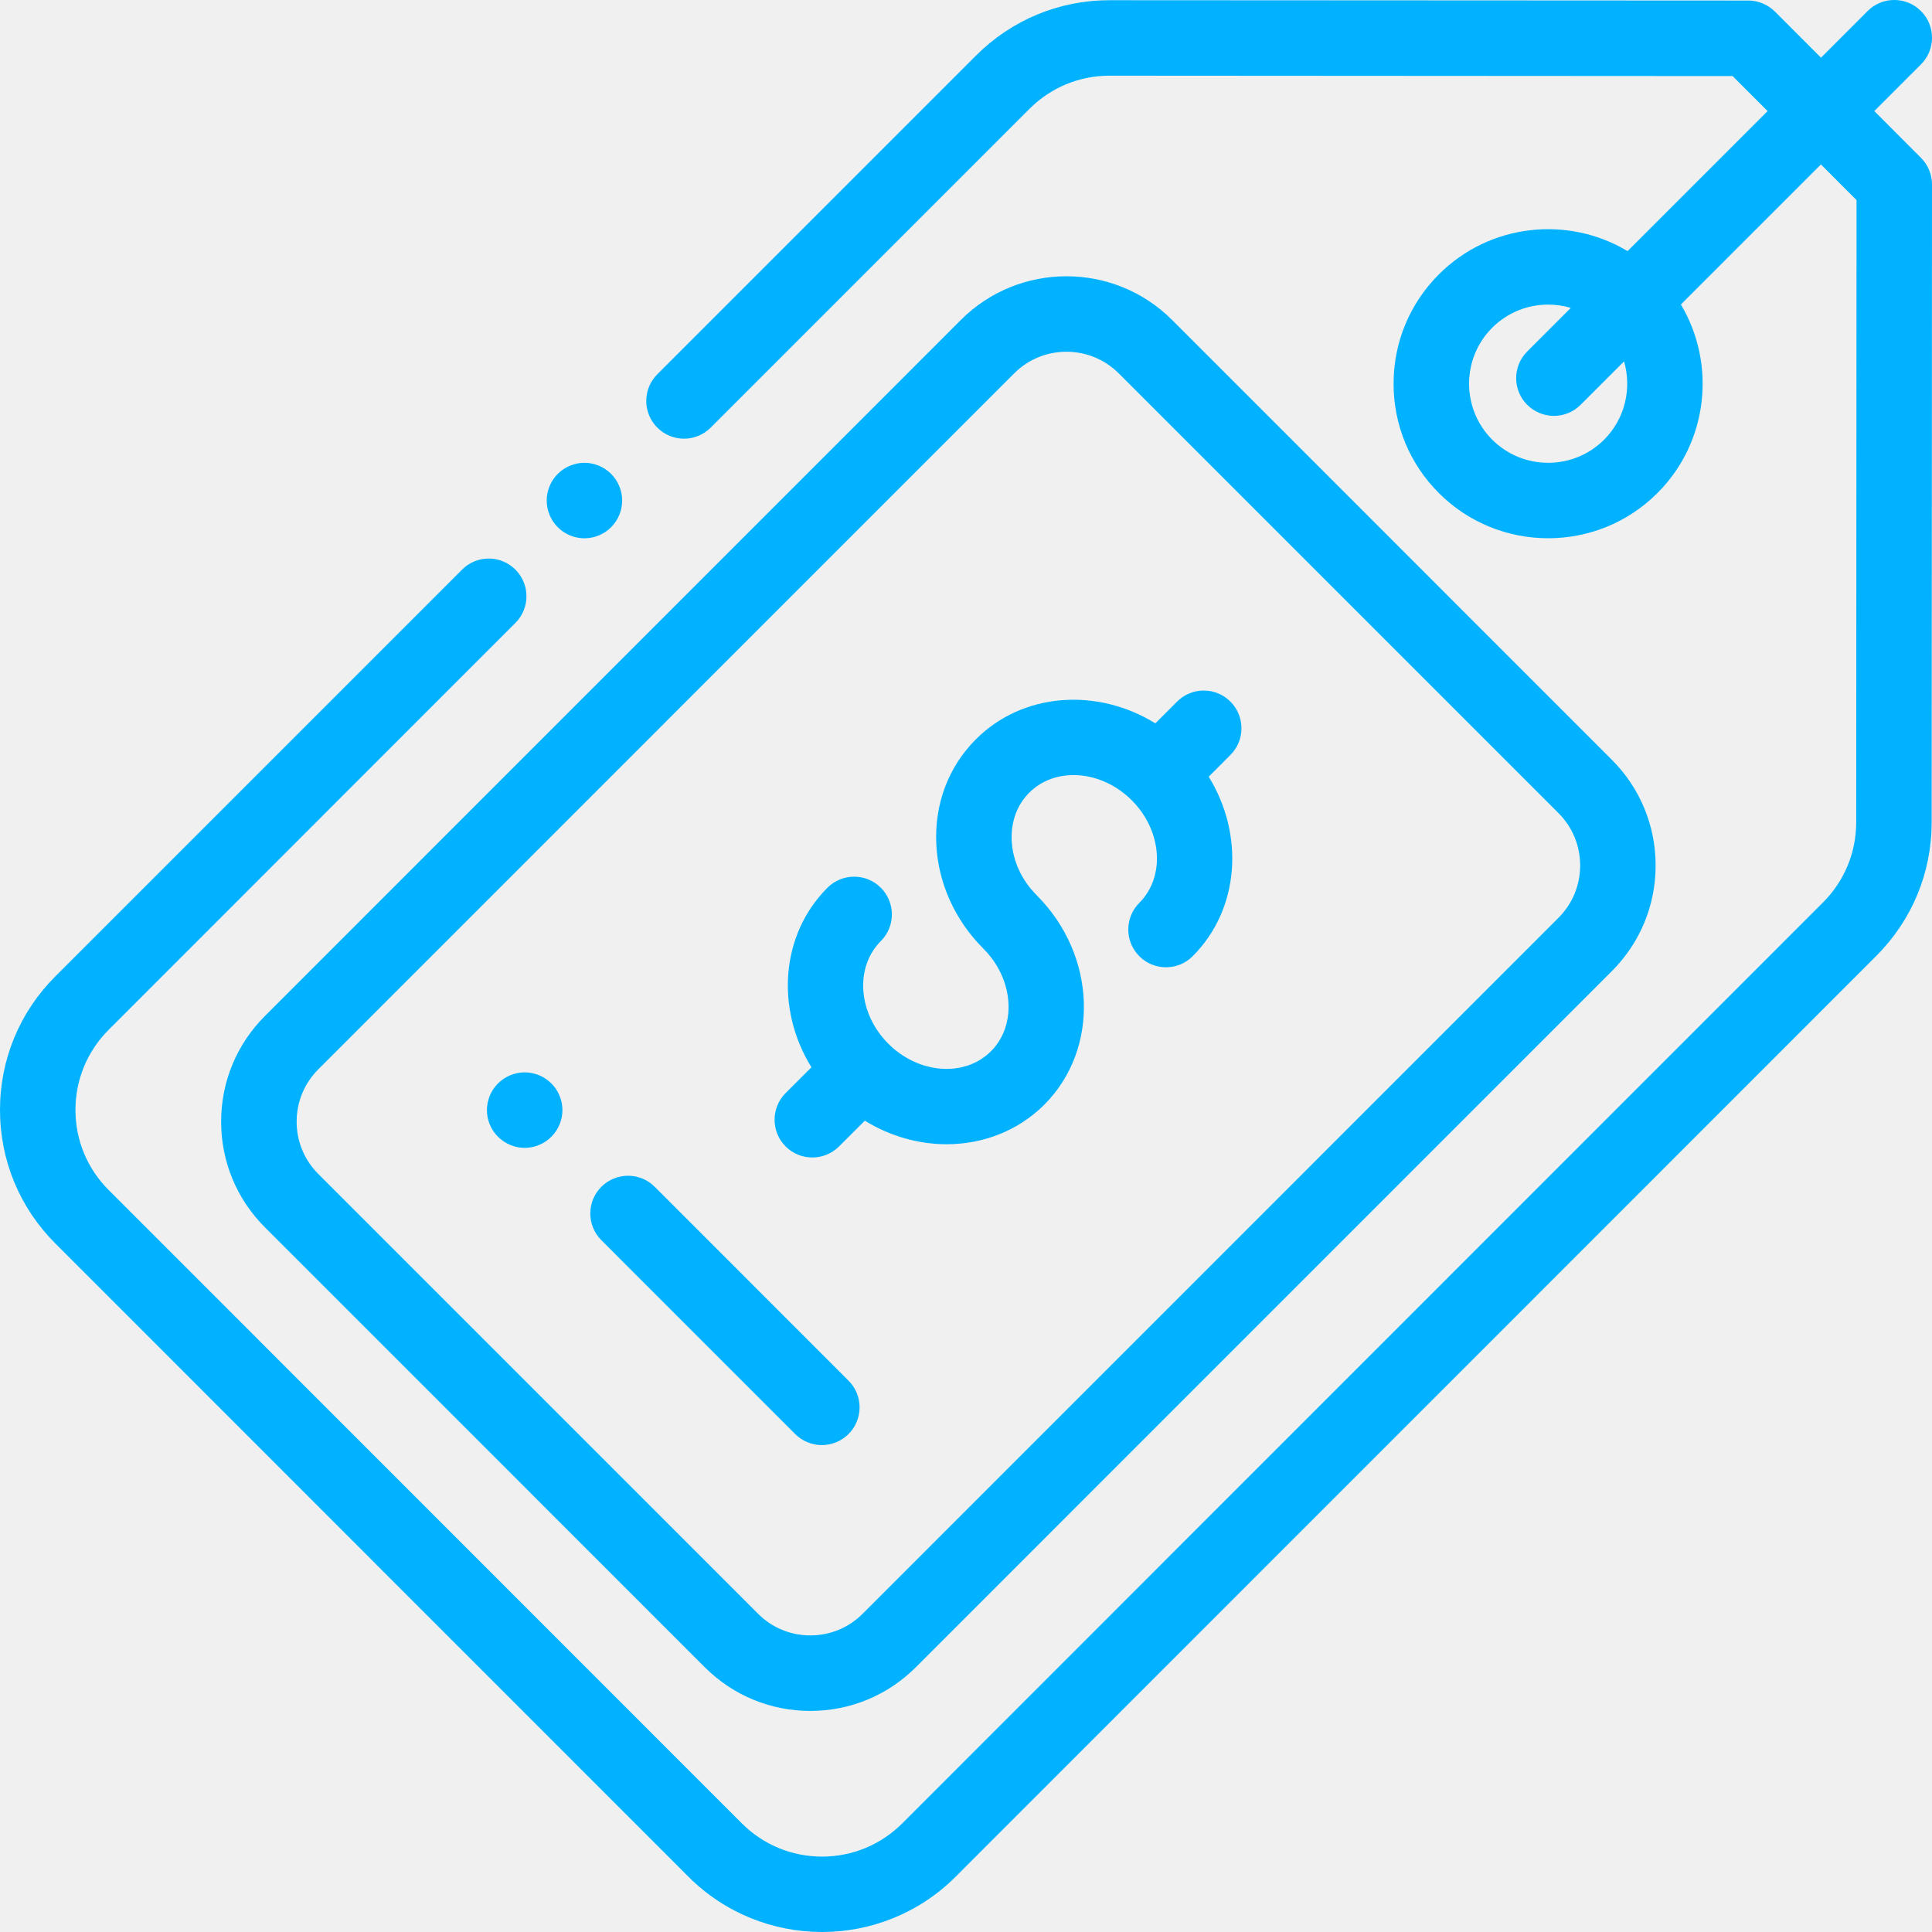
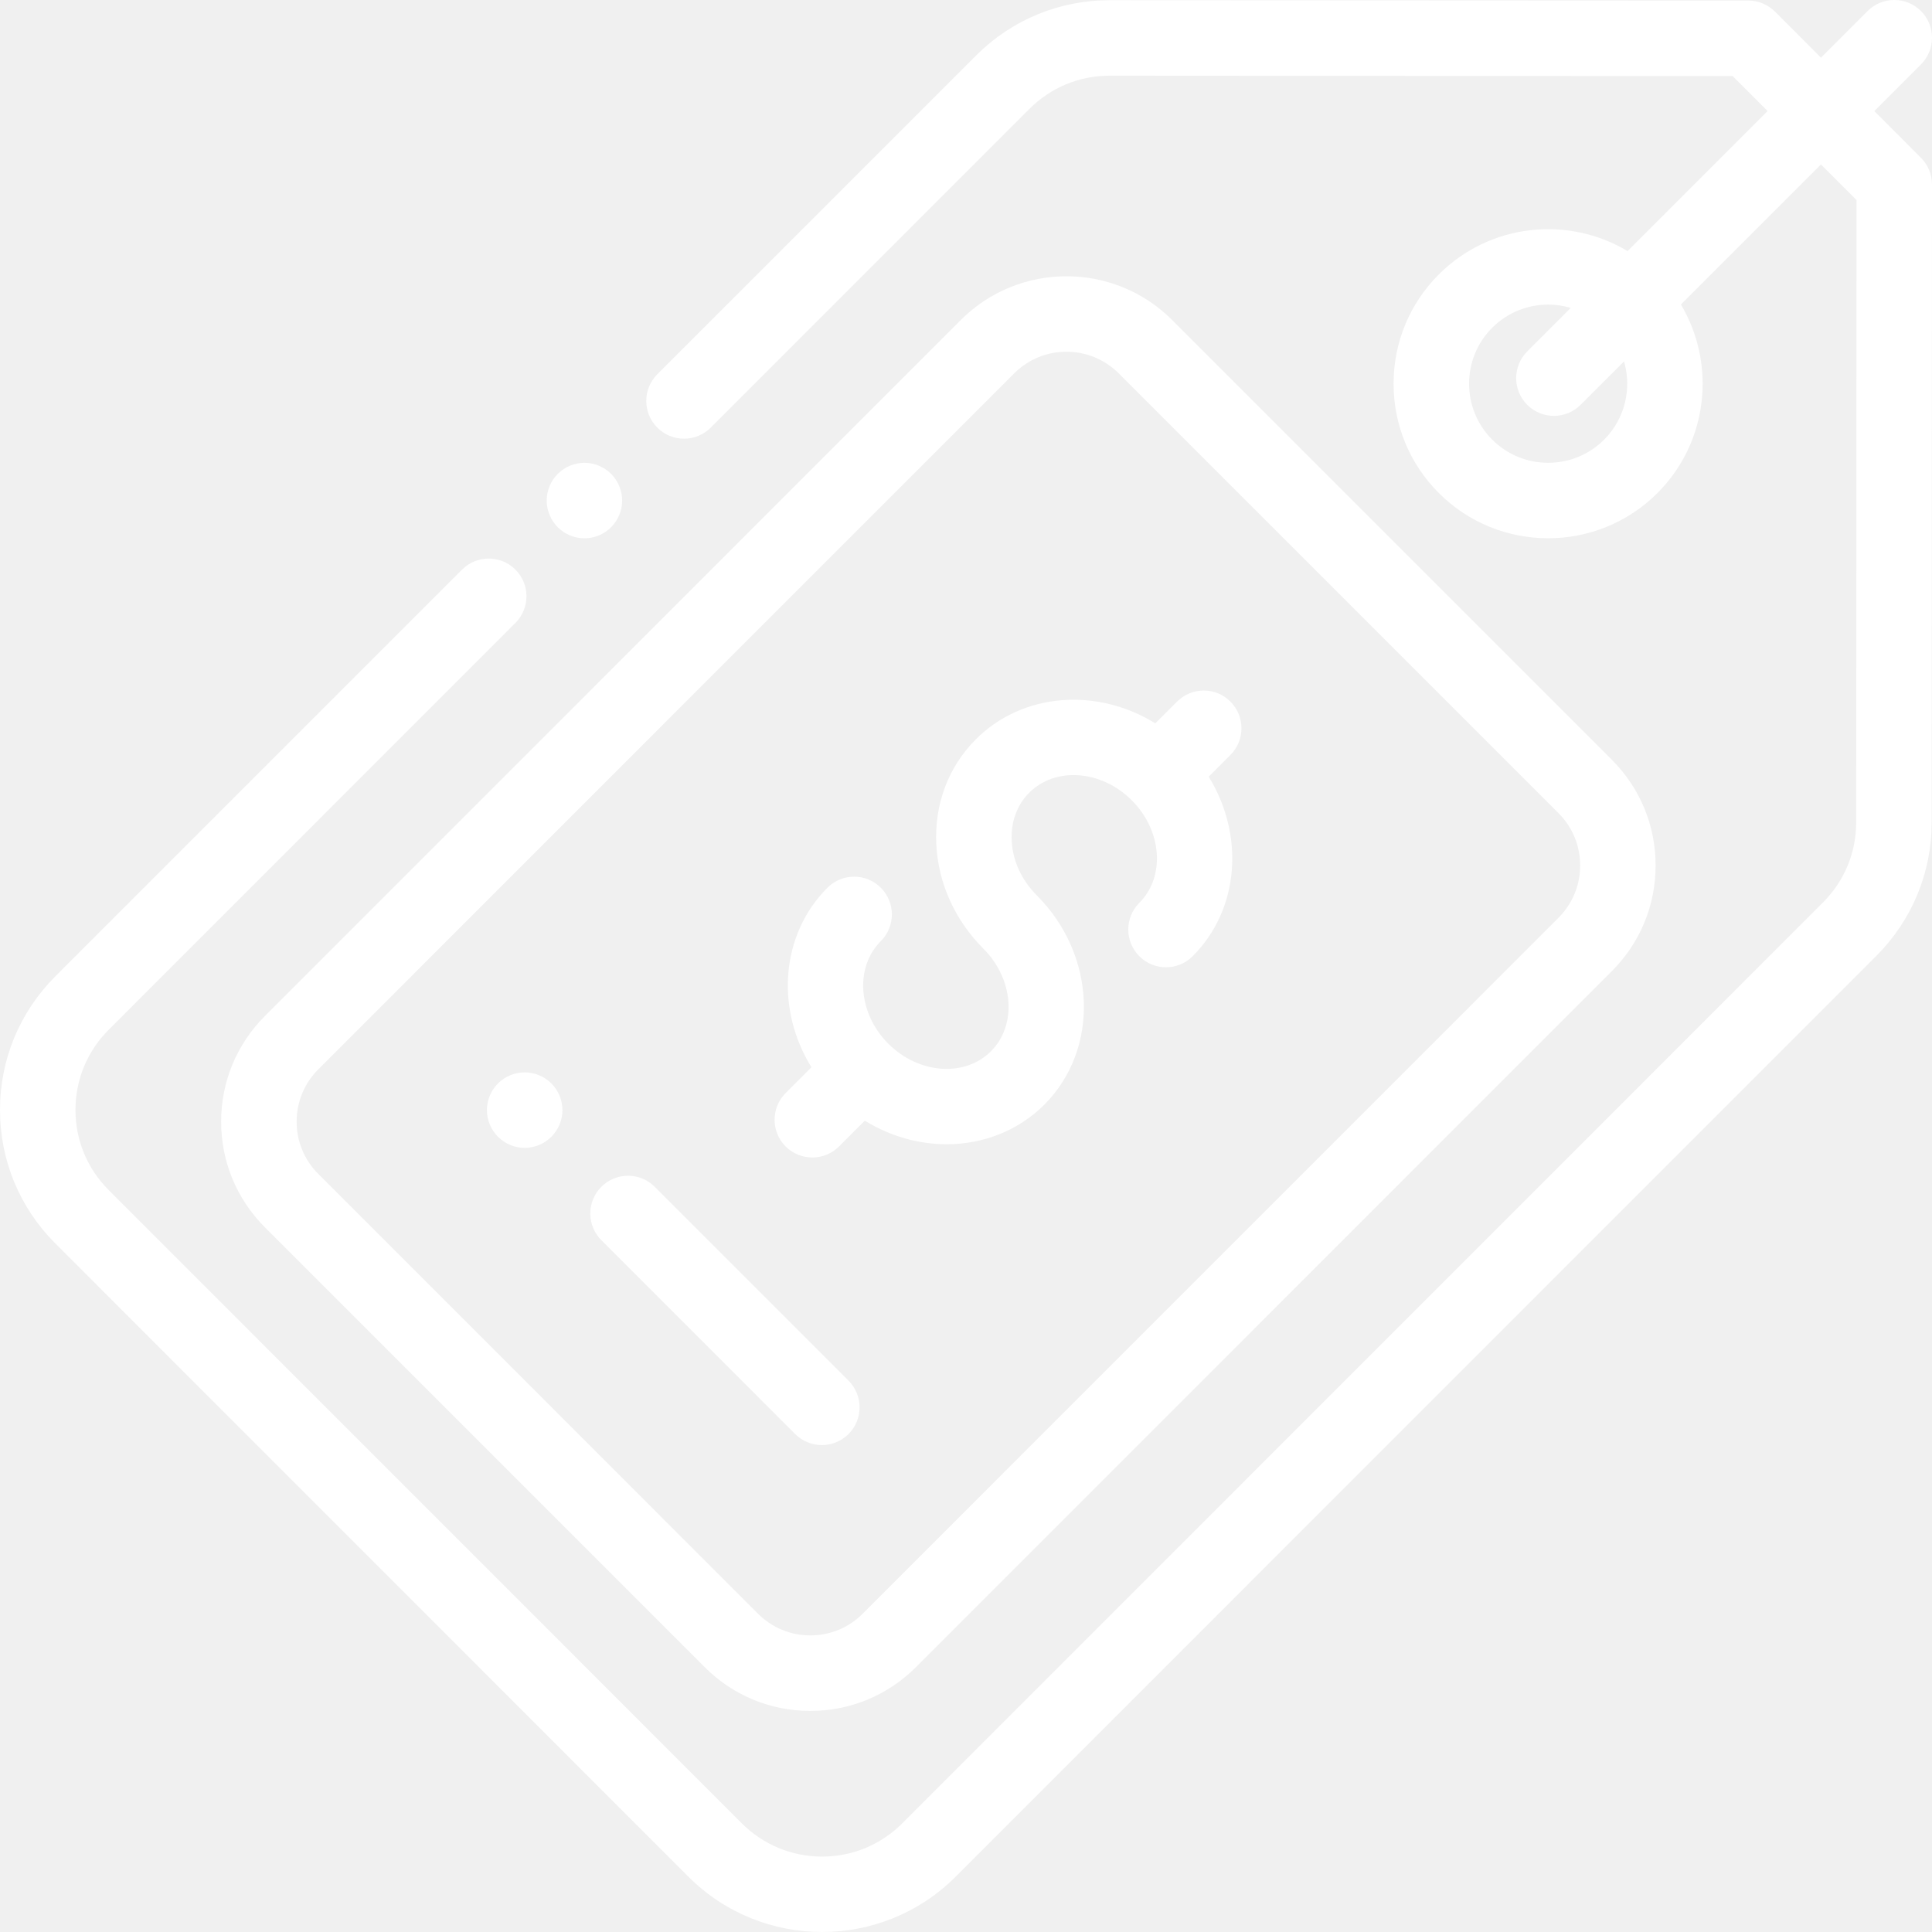
<svg xmlns="http://www.w3.org/2000/svg" width="35" height="35" viewBox="0 0 35 35" fill="none">
-   <path d="M11.071 8.585C10.944 8.458 10.767 8.384 10.587 8.384C10.408 8.384 10.231 8.458 10.104 8.585C9.977 8.712 9.904 8.888 9.904 9.068C9.904 9.248 9.977 9.424 10.104 9.551C10.231 9.679 10.408 9.752 10.587 9.752C10.767 9.752 10.944 9.679 11.071 9.551C11.198 9.424 11.271 9.248 11.271 9.068C11.271 8.888 11.198 8.712 11.071 8.585Z" fill="#00B2FF" />
-   <path d="M34.8 2.859L33.955 2.012L34.8 1.167C35.067 0.9 35.067 0.467 34.8 0.2C34.533 -0.067 34.1 -0.067 33.833 0.2L32.989 1.045L32.156 0.211C32.028 0.083 31.854 0.01 31.672 0.01L20.102 0.004C20.102 0.004 20.101 0.004 20.1 0.004C19.187 0.004 18.328 0.36 17.682 1.006L11.908 6.78C11.641 7.047 11.641 7.48 11.908 7.747C12.175 8.014 12.608 8.014 12.875 7.747L18.649 1.973C19.036 1.585 19.552 1.371 20.1 1.371C20.101 1.371 20.101 1.371 20.102 1.371L31.388 1.378L32.022 2.012L29.485 4.549C28.41 3.904 26.992 4.045 26.066 4.971C25.537 5.5 25.246 6.203 25.246 6.951C25.246 7.699 25.537 8.403 26.066 8.932C26.612 9.478 27.329 9.751 28.046 9.751C28.763 9.751 29.48 9.478 30.026 8.932C30.951 8.007 31.092 6.592 30.451 5.516L32.988 2.979L33.633 3.625L33.627 14.898C33.626 15.446 33.413 15.961 33.025 16.349L16.344 33.033C15.956 33.42 15.44 33.634 14.892 33.634C14.344 33.634 13.828 33.42 13.44 33.033L1.969 21.559C1.581 21.172 1.367 20.656 1.367 20.107C1.367 19.559 1.581 19.043 1.969 18.655L9.337 11.285C9.604 11.018 9.604 10.585 9.337 10.319C9.07 10.052 8.638 10.052 8.371 10.319L1.002 17.688C0.356 18.334 0 19.194 0 20.107C0 21.021 0.356 21.88 1.002 22.526L12.473 34C13.14 34.666 14.016 35 14.892 35C15.768 35 16.644 34.666 17.311 34L33.992 17.316C34.637 16.67 34.993 15.812 34.994 14.899L35 3.342C35 3.161 34.928 2.987 34.8 2.859ZM29.06 7.965C28.789 8.235 28.429 8.384 28.046 8.384C27.663 8.384 27.304 8.235 27.033 7.965C26.474 7.406 26.474 6.496 27.033 5.937C27.312 5.658 27.679 5.518 28.046 5.518C28.184 5.518 28.323 5.538 28.456 5.578L27.667 6.367C27.4 6.634 27.4 7.067 27.667 7.334C27.801 7.467 27.976 7.534 28.151 7.534C28.326 7.534 28.5 7.467 28.634 7.334L29.421 6.547C29.563 7.034 29.443 7.582 29.06 7.965Z" fill="#00B2FF" />
-   <path d="M29.2 13.764L21.234 5.797C20.178 4.741 18.461 4.741 17.406 5.797L4.799 18.406C4.288 18.917 4.006 19.597 4.006 20.32C4.006 21.043 4.288 21.723 4.799 22.234L12.766 30.202C13.277 30.713 13.957 30.995 14.68 30.995C15.402 30.995 16.082 30.713 16.593 30.202L29.2 17.593C29.712 17.081 29.993 16.402 29.993 15.679C29.993 14.956 29.712 14.276 29.2 13.764ZM28.234 16.626L15.627 29.235C15.374 29.488 15.037 29.627 14.68 29.627C14.322 29.627 13.986 29.488 13.733 29.235L5.766 21.267C5.513 21.014 5.374 20.678 5.374 20.32C5.374 19.962 5.513 19.625 5.766 19.372L18.373 6.764C18.634 6.502 18.977 6.372 19.32 6.372C19.663 6.372 20.006 6.503 20.267 6.764L28.234 14.731C28.487 14.984 28.626 15.321 28.626 15.679C28.626 16.036 28.487 16.373 28.234 16.626Z" fill="#00B2FF" />
-   <path d="M22.29 13.677C22.557 13.41 22.557 12.977 22.29 12.71C22.023 12.443 21.591 12.443 21.324 12.71L20.93 13.104C19.879 12.454 18.53 12.541 17.678 13.394C17.181 13.891 16.927 14.566 16.962 15.295C16.996 15.998 17.299 16.67 17.815 17.186C17.815 17.186 17.815 17.186 17.815 17.186C18.365 17.736 18.426 18.57 17.952 19.045C17.477 19.519 16.643 19.458 16.093 18.908C15.543 18.358 15.482 17.524 15.957 17.049C16.224 16.782 16.224 16.349 15.957 16.082C15.69 15.815 15.257 15.815 14.99 16.082C14.137 16.935 14.05 18.284 14.7 19.335L14.232 19.802C13.966 20.069 13.966 20.502 14.232 20.769C14.366 20.902 14.541 20.969 14.716 20.969C14.891 20.969 15.066 20.902 15.2 20.769L15.667 20.302C16.126 20.585 16.642 20.729 17.149 20.729C17.801 20.729 18.439 20.491 18.919 20.012C19.926 19.004 19.865 17.303 18.782 16.22C18.782 16.22 18.782 16.22 18.782 16.219C18.506 15.944 18.345 15.592 18.328 15.229C18.311 14.89 18.424 14.582 18.645 14.361C19.119 13.886 19.953 13.948 20.503 14.498C20.503 14.498 20.503 14.498 20.503 14.498C20.503 14.498 20.503 14.498 20.503 14.498C21.053 15.048 21.114 15.882 20.64 16.356C20.373 16.623 20.373 17.056 20.64 17.323C20.773 17.457 20.948 17.523 21.123 17.523C21.298 17.523 21.473 17.457 21.606 17.323C22.459 16.471 22.546 15.122 21.897 14.071L22.29 13.677Z" fill="#00B2FF" />
-   <path d="M15.372 25.012L11.861 21.5C11.594 21.233 11.161 21.233 10.894 21.5C10.627 21.767 10.627 22.2 10.894 22.467L14.405 25.979C14.539 26.112 14.714 26.179 14.889 26.179C15.063 26.179 15.238 26.112 15.372 25.979C15.639 25.712 15.639 25.279 15.372 25.012Z" fill="#00B2FF" />
-   <path d="M9.988 19.627C9.861 19.5 9.685 19.427 9.505 19.427C9.325 19.427 9.149 19.5 9.022 19.627C8.894 19.754 8.821 19.93 8.821 20.111C8.821 20.291 8.894 20.467 9.022 20.594C9.149 20.721 9.325 20.795 9.505 20.795C9.685 20.795 9.861 20.721 9.988 20.594C10.116 20.466 10.189 20.291 10.189 20.111C10.189 19.93 10.116 19.755 9.988 19.627Z" fill="#00B2FF" />
+   <path d="M11.071 8.585C10.944 8.458 10.767 8.384 10.587 8.384C10.408 8.384 10.231 8.458 10.104 8.585C9.977 8.712 9.904 8.888 9.904 9.068C9.904 9.248 9.977 9.424 10.104 9.551C10.231 9.679 10.408 9.752 10.587 9.752C10.767 9.752 10.944 9.679 11.071 9.551C11.198 9.424 11.271 9.248 11.271 9.068C11.271 8.888 11.198 8.712 11.071 8.585Z" fill="white" />
+   <path d="M34.8 2.859L33.955 2.012L34.8 1.167C35.067 0.9 35.067 0.467 34.8 0.2C34.533 -0.067 34.1 -0.067 33.833 0.2L32.989 1.045L32.156 0.211C32.028 0.083 31.854 0.01 31.672 0.01L20.102 0.004C20.102 0.004 20.101 0.004 20.1 0.004C19.187 0.004 18.328 0.36 17.682 1.006L11.908 6.78C11.641 7.047 11.641 7.48 11.908 7.747C12.175 8.014 12.608 8.014 12.875 7.747L18.649 1.973C19.036 1.585 19.552 1.371 20.1 1.371C20.101 1.371 20.101 1.371 20.102 1.371L31.388 1.378L32.022 2.012L29.485 4.549C28.41 3.904 26.992 4.045 26.066 4.971C25.537 5.5 25.246 6.203 25.246 6.951C25.246 7.699 25.537 8.403 26.066 8.932C26.612 9.478 27.329 9.751 28.046 9.751C28.763 9.751 29.48 9.478 30.026 8.932C30.951 8.007 31.092 6.592 30.451 5.516L32.988 2.979L33.633 3.625L33.627 14.898C33.626 15.446 33.413 15.961 33.025 16.349L16.344 33.033C15.956 33.42 15.44 33.634 14.892 33.634C14.344 33.634 13.828 33.42 13.44 33.033L1.969 21.559C1.581 21.172 1.367 20.656 1.367 20.107C1.367 19.559 1.581 19.043 1.969 18.655L9.337 11.285C9.604 11.018 9.604 10.585 9.337 10.319C9.07 10.052 8.638 10.052 8.371 10.319L1.002 17.688C0.356 18.334 0 19.194 0 20.107C0 21.021 0.356 21.88 1.002 22.526L12.473 34C13.14 34.666 14.016 35 14.892 35C15.768 35 16.644 34.666 17.311 34L33.992 17.316C34.637 16.67 34.993 15.812 34.994 14.899L35 3.342C35 3.161 34.928 2.987 34.8 2.859ZM29.06 7.965C28.789 8.235 28.429 8.384 28.046 8.384C27.663 8.384 27.304 8.235 27.033 7.965C26.474 7.406 26.474 6.496 27.033 5.937C27.312 5.658 27.679 5.518 28.046 5.518C28.184 5.518 28.323 5.538 28.456 5.578L27.667 6.367C27.4 6.634 27.4 7.067 27.667 7.334C27.801 7.467 27.976 7.534 28.151 7.534C28.326 7.534 28.5 7.467 28.634 7.334L29.421 6.547C29.563 7.034 29.443 7.582 29.06 7.965Z" fill="white" />
+   <path d="M29.2 13.764L21.234 5.797C20.178 4.741 18.461 4.741 17.406 5.797L4.799 18.406C4.288 18.917 4.006 19.597 4.006 20.32C4.006 21.043 4.288 21.723 4.799 22.234L12.766 30.202C13.277 30.713 13.957 30.995 14.68 30.995C15.402 30.995 16.082 30.713 16.593 30.202L29.2 17.593C29.712 17.081 29.993 16.402 29.993 15.679C29.993 14.956 29.712 14.276 29.2 13.764ZM28.234 16.626L15.627 29.235C15.374 29.488 15.037 29.627 14.68 29.627C14.322 29.627 13.986 29.488 13.733 29.235L5.766 21.267C5.513 21.014 5.374 20.678 5.374 20.32C5.374 19.962 5.513 19.625 5.766 19.372L18.373 6.764C18.634 6.502 18.977 6.372 19.32 6.372C19.663 6.372 20.006 6.503 20.267 6.764L28.234 14.731C28.487 14.984 28.626 15.321 28.626 15.679C28.626 16.036 28.487 16.373 28.234 16.626Z" fill="white" />
+   <path d="M22.29 13.677C22.557 13.41 22.557 12.977 22.29 12.71C22.023 12.443 21.591 12.443 21.324 12.71L20.93 13.104C19.879 12.454 18.53 12.541 17.678 13.394C17.181 13.891 16.927 14.566 16.962 15.295C16.996 15.998 17.299 16.67 17.815 17.186C17.815 17.186 17.815 17.186 17.815 17.186C18.365 17.736 18.426 18.57 17.952 19.045C17.477 19.519 16.643 19.458 16.093 18.908C15.543 18.358 15.482 17.524 15.957 17.049C16.224 16.782 16.224 16.349 15.957 16.082C15.69 15.815 15.257 15.815 14.99 16.082C14.137 16.935 14.05 18.284 14.7 19.335L14.232 19.802C13.966 20.069 13.966 20.502 14.232 20.769C14.366 20.902 14.541 20.969 14.716 20.969C14.891 20.969 15.066 20.902 15.2 20.769L15.667 20.302C16.126 20.585 16.642 20.729 17.149 20.729C17.801 20.729 18.439 20.491 18.919 20.012C19.926 19.004 19.865 17.303 18.782 16.22C18.782 16.22 18.782 16.22 18.782 16.219C18.506 15.944 18.345 15.592 18.328 15.229C18.311 14.89 18.424 14.582 18.645 14.361C19.119 13.886 19.953 13.948 20.503 14.498C20.503 14.498 20.503 14.498 20.503 14.498C20.503 14.498 20.503 14.498 20.503 14.498C21.053 15.048 21.114 15.882 20.64 16.356C20.373 16.623 20.373 17.056 20.64 17.323C20.773 17.457 20.948 17.523 21.123 17.523C21.298 17.523 21.473 17.457 21.606 17.323C22.459 16.471 22.546 15.122 21.897 14.071L22.29 13.677Z" fill="white" />
+   <path d="M15.372 25.012L11.861 21.5C11.594 21.233 11.161 21.233 10.894 21.5C10.627 21.767 10.627 22.2 10.894 22.467L14.405 25.979C14.539 26.112 14.714 26.179 14.889 26.179C15.063 26.179 15.238 26.112 15.372 25.979C15.639 25.712 15.639 25.279 15.372 25.012Z" fill="white" />
+   <path d="M9.988 19.627C9.861 19.5 9.685 19.427 9.505 19.427C9.325 19.427 9.149 19.5 9.022 19.627C8.894 19.754 8.821 19.93 8.821 20.111C8.821 20.291 8.894 20.467 9.022 20.594C9.149 20.721 9.325 20.795 9.505 20.795C9.685 20.795 9.861 20.721 9.988 20.594C10.116 20.466 10.189 20.291 10.189 20.111C10.189 19.93 10.116 19.755 9.988 19.627Z" fill="white" />
</svg>
